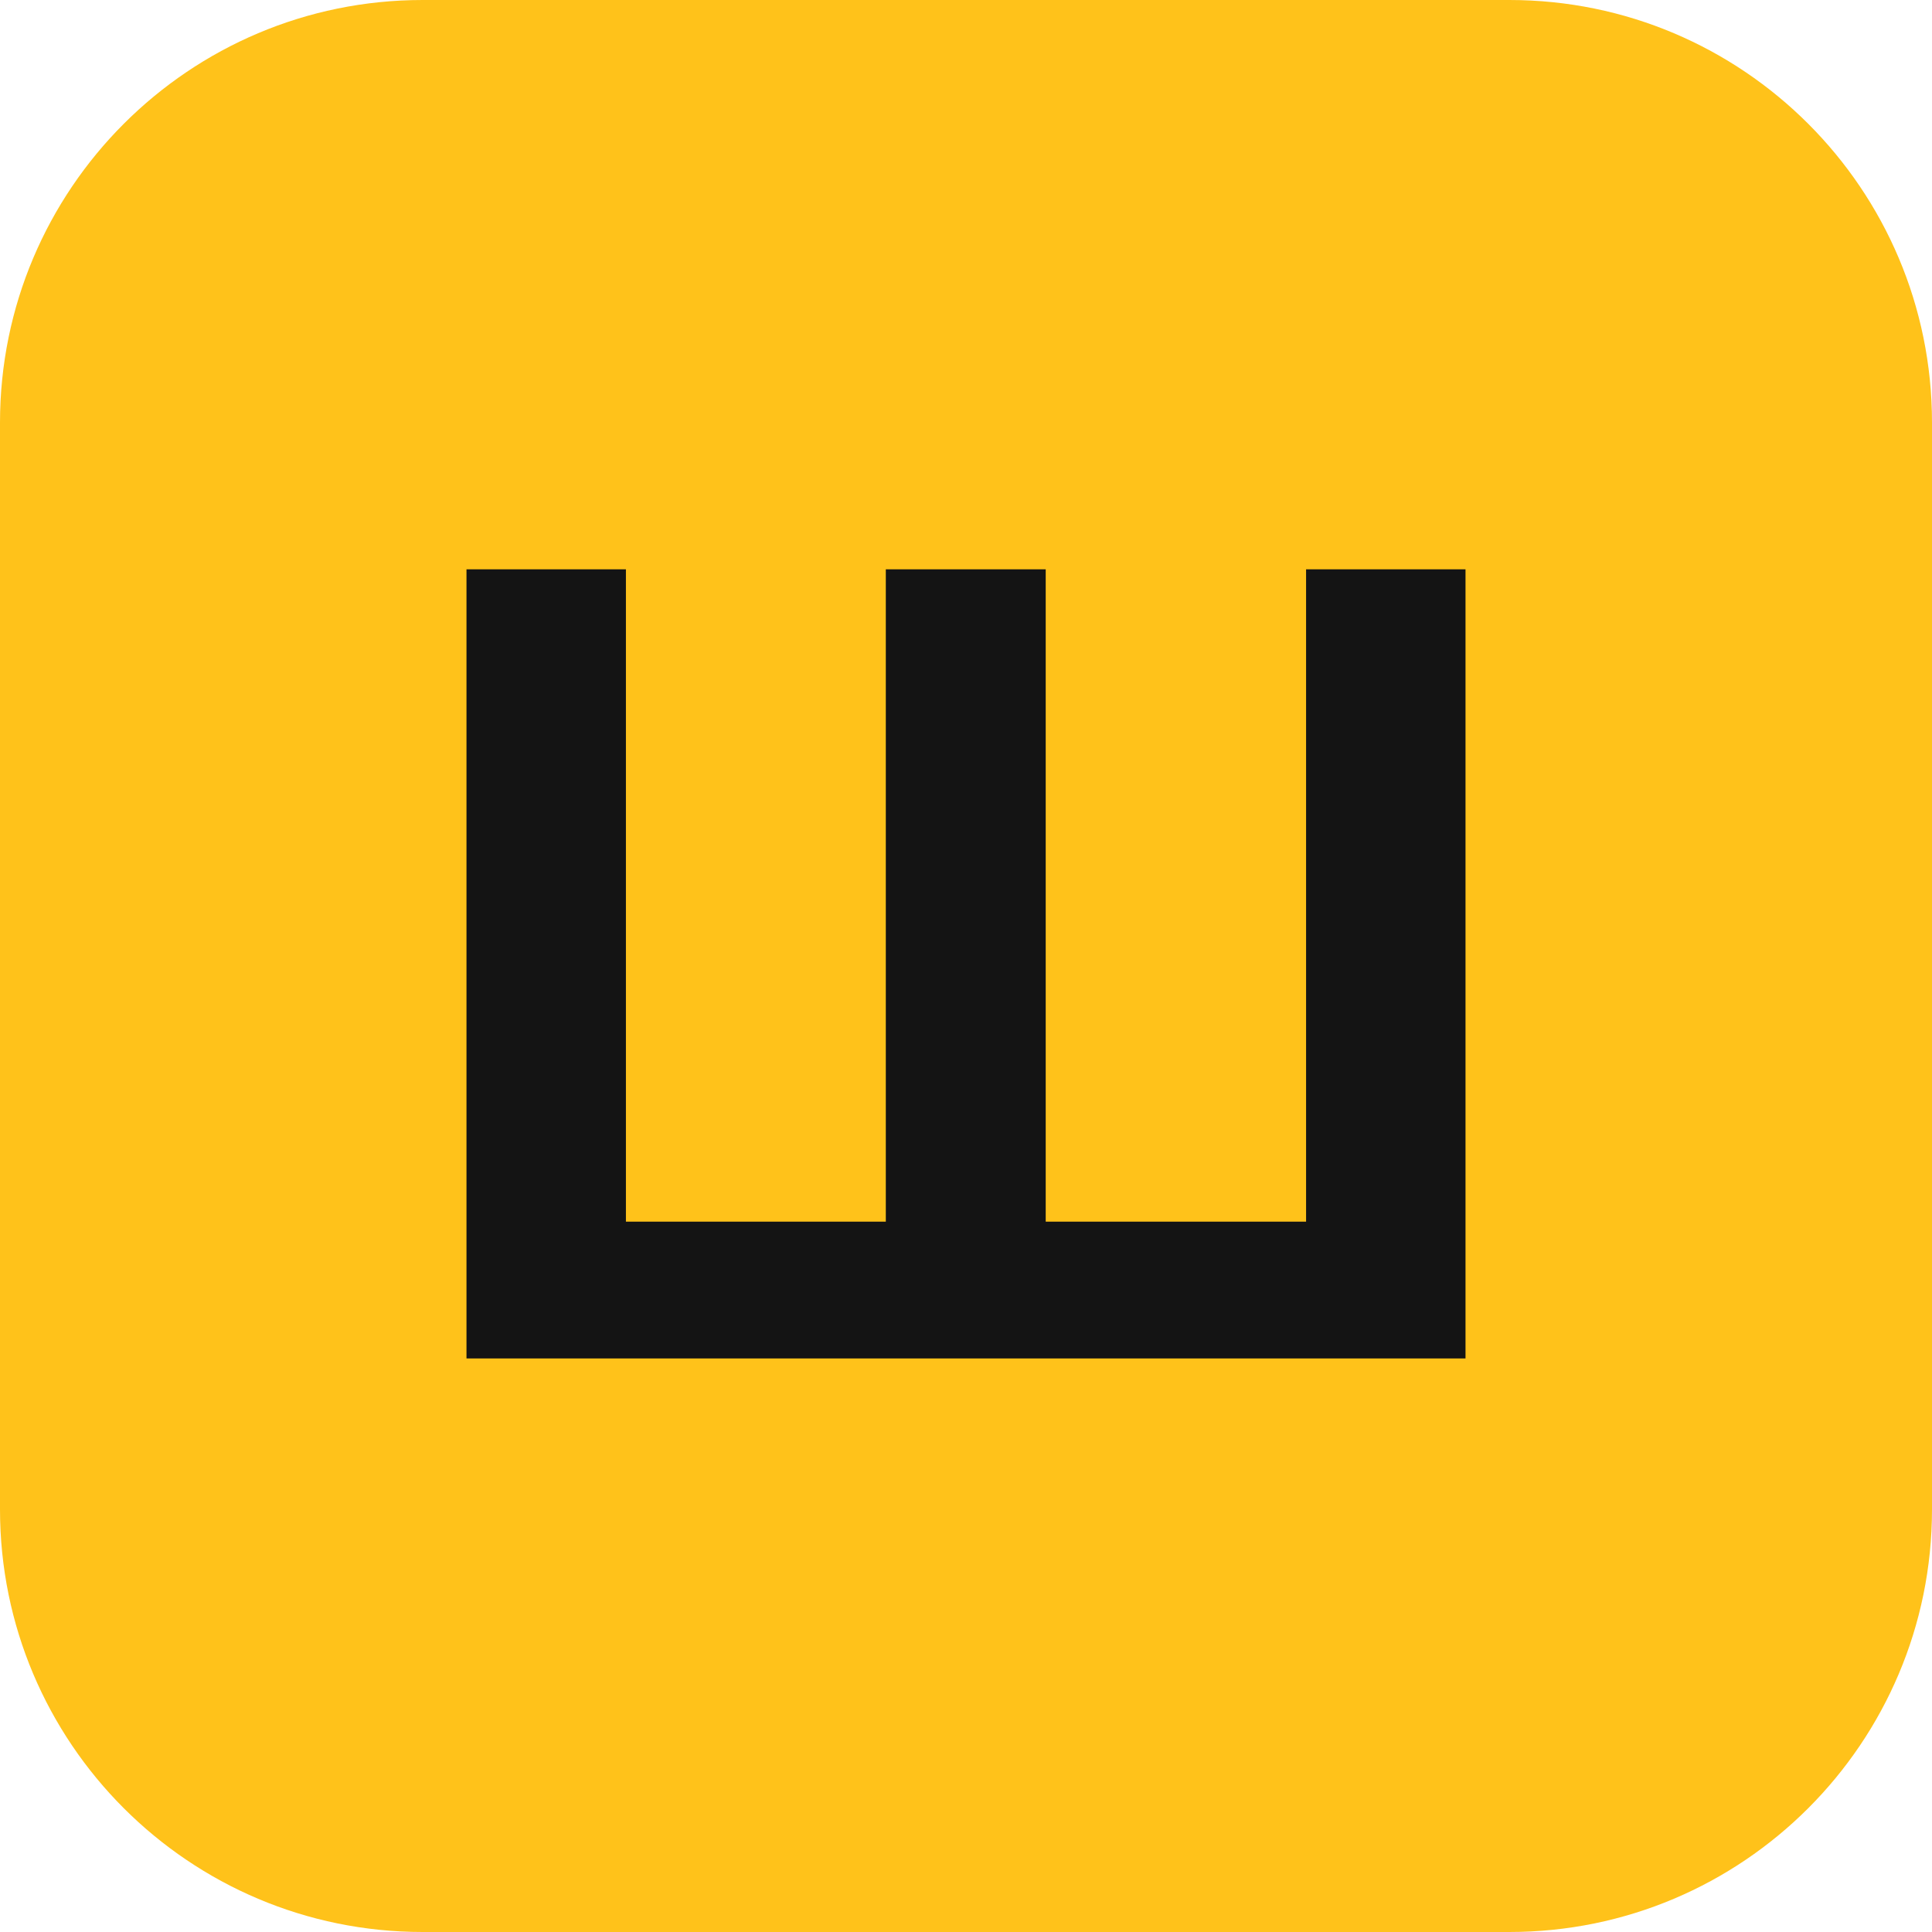
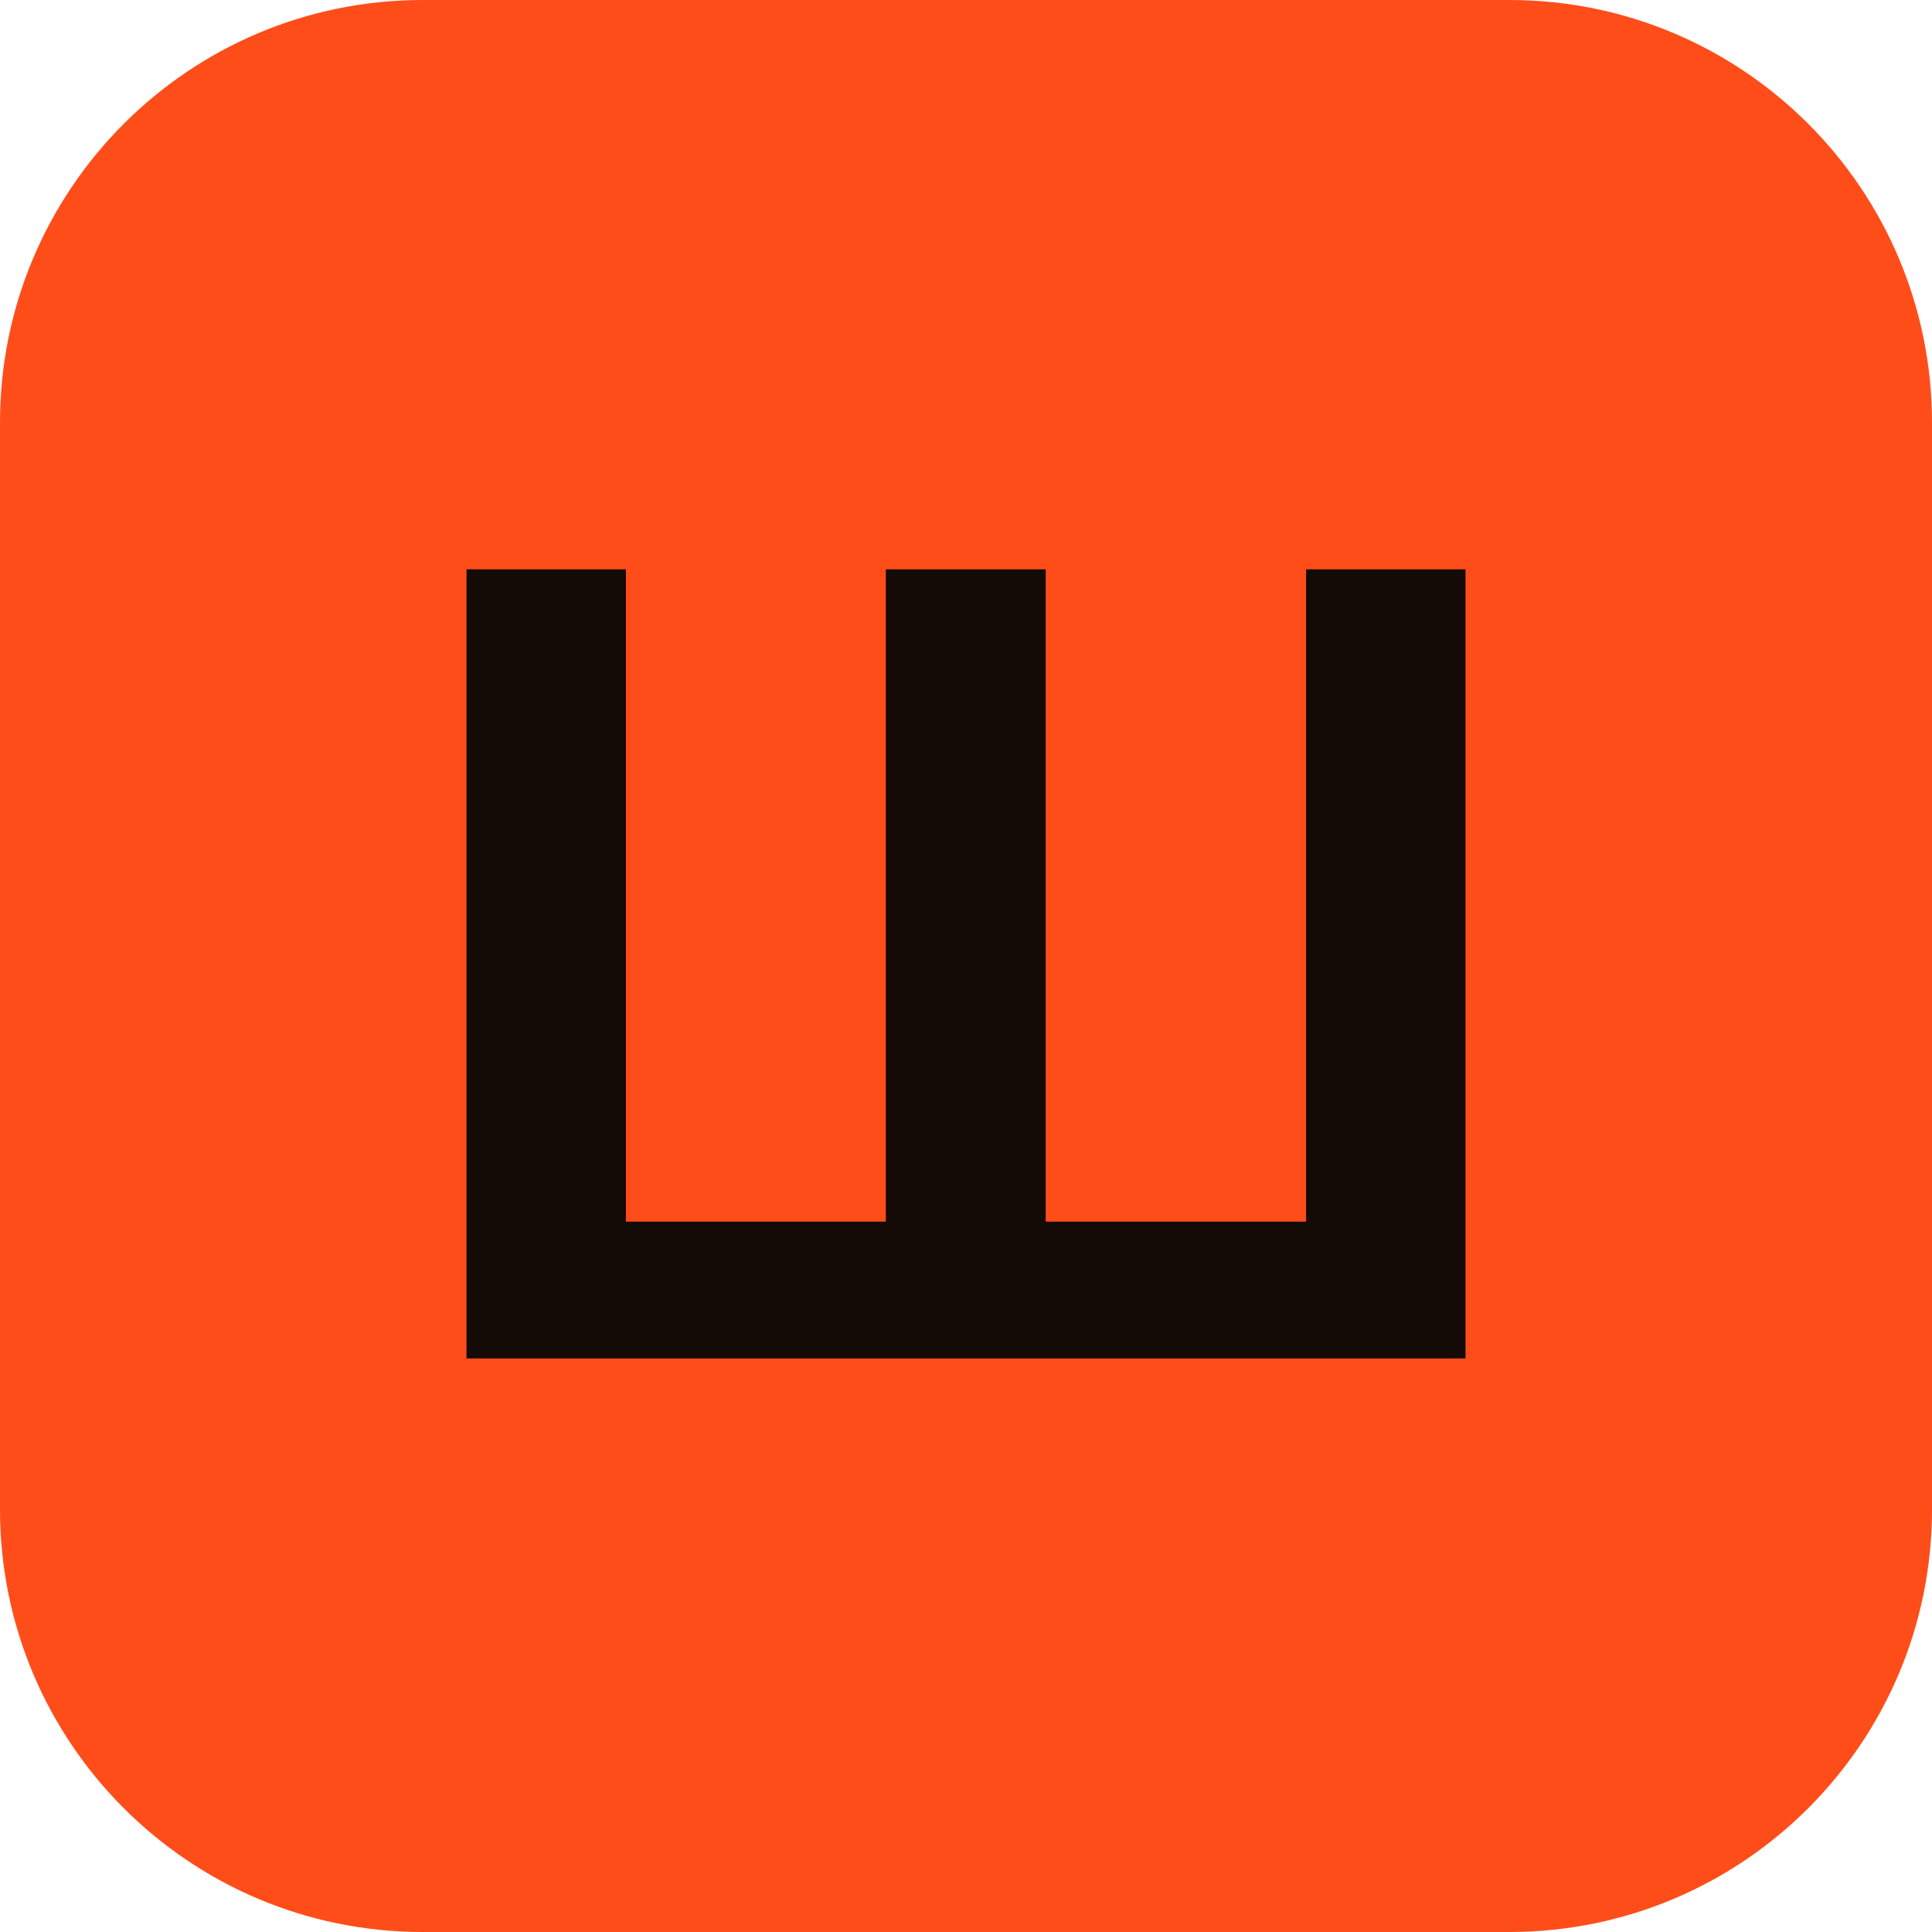
<svg xmlns="http://www.w3.org/2000/svg" viewBox="0 0 64 64">
-   <rect width="64" height="64" rx="14" fill="#ffc21a" />
-   <text x="32" y="45" text-anchor="middle" font-family="Segoe UI, Arial, sans-serif" font-size="38" font-weight="800" fill="#141414">Ш</text>
+   <rect width="64" height="64" rx="14" fill="#ff4d1a" />
+   <text x="32" y="45" text-anchor="middle" font-family="Segoe UI, Arial, sans-serif" font-size="38" font-weight="800" fill="#140a06">Ш</text>
</svg>
